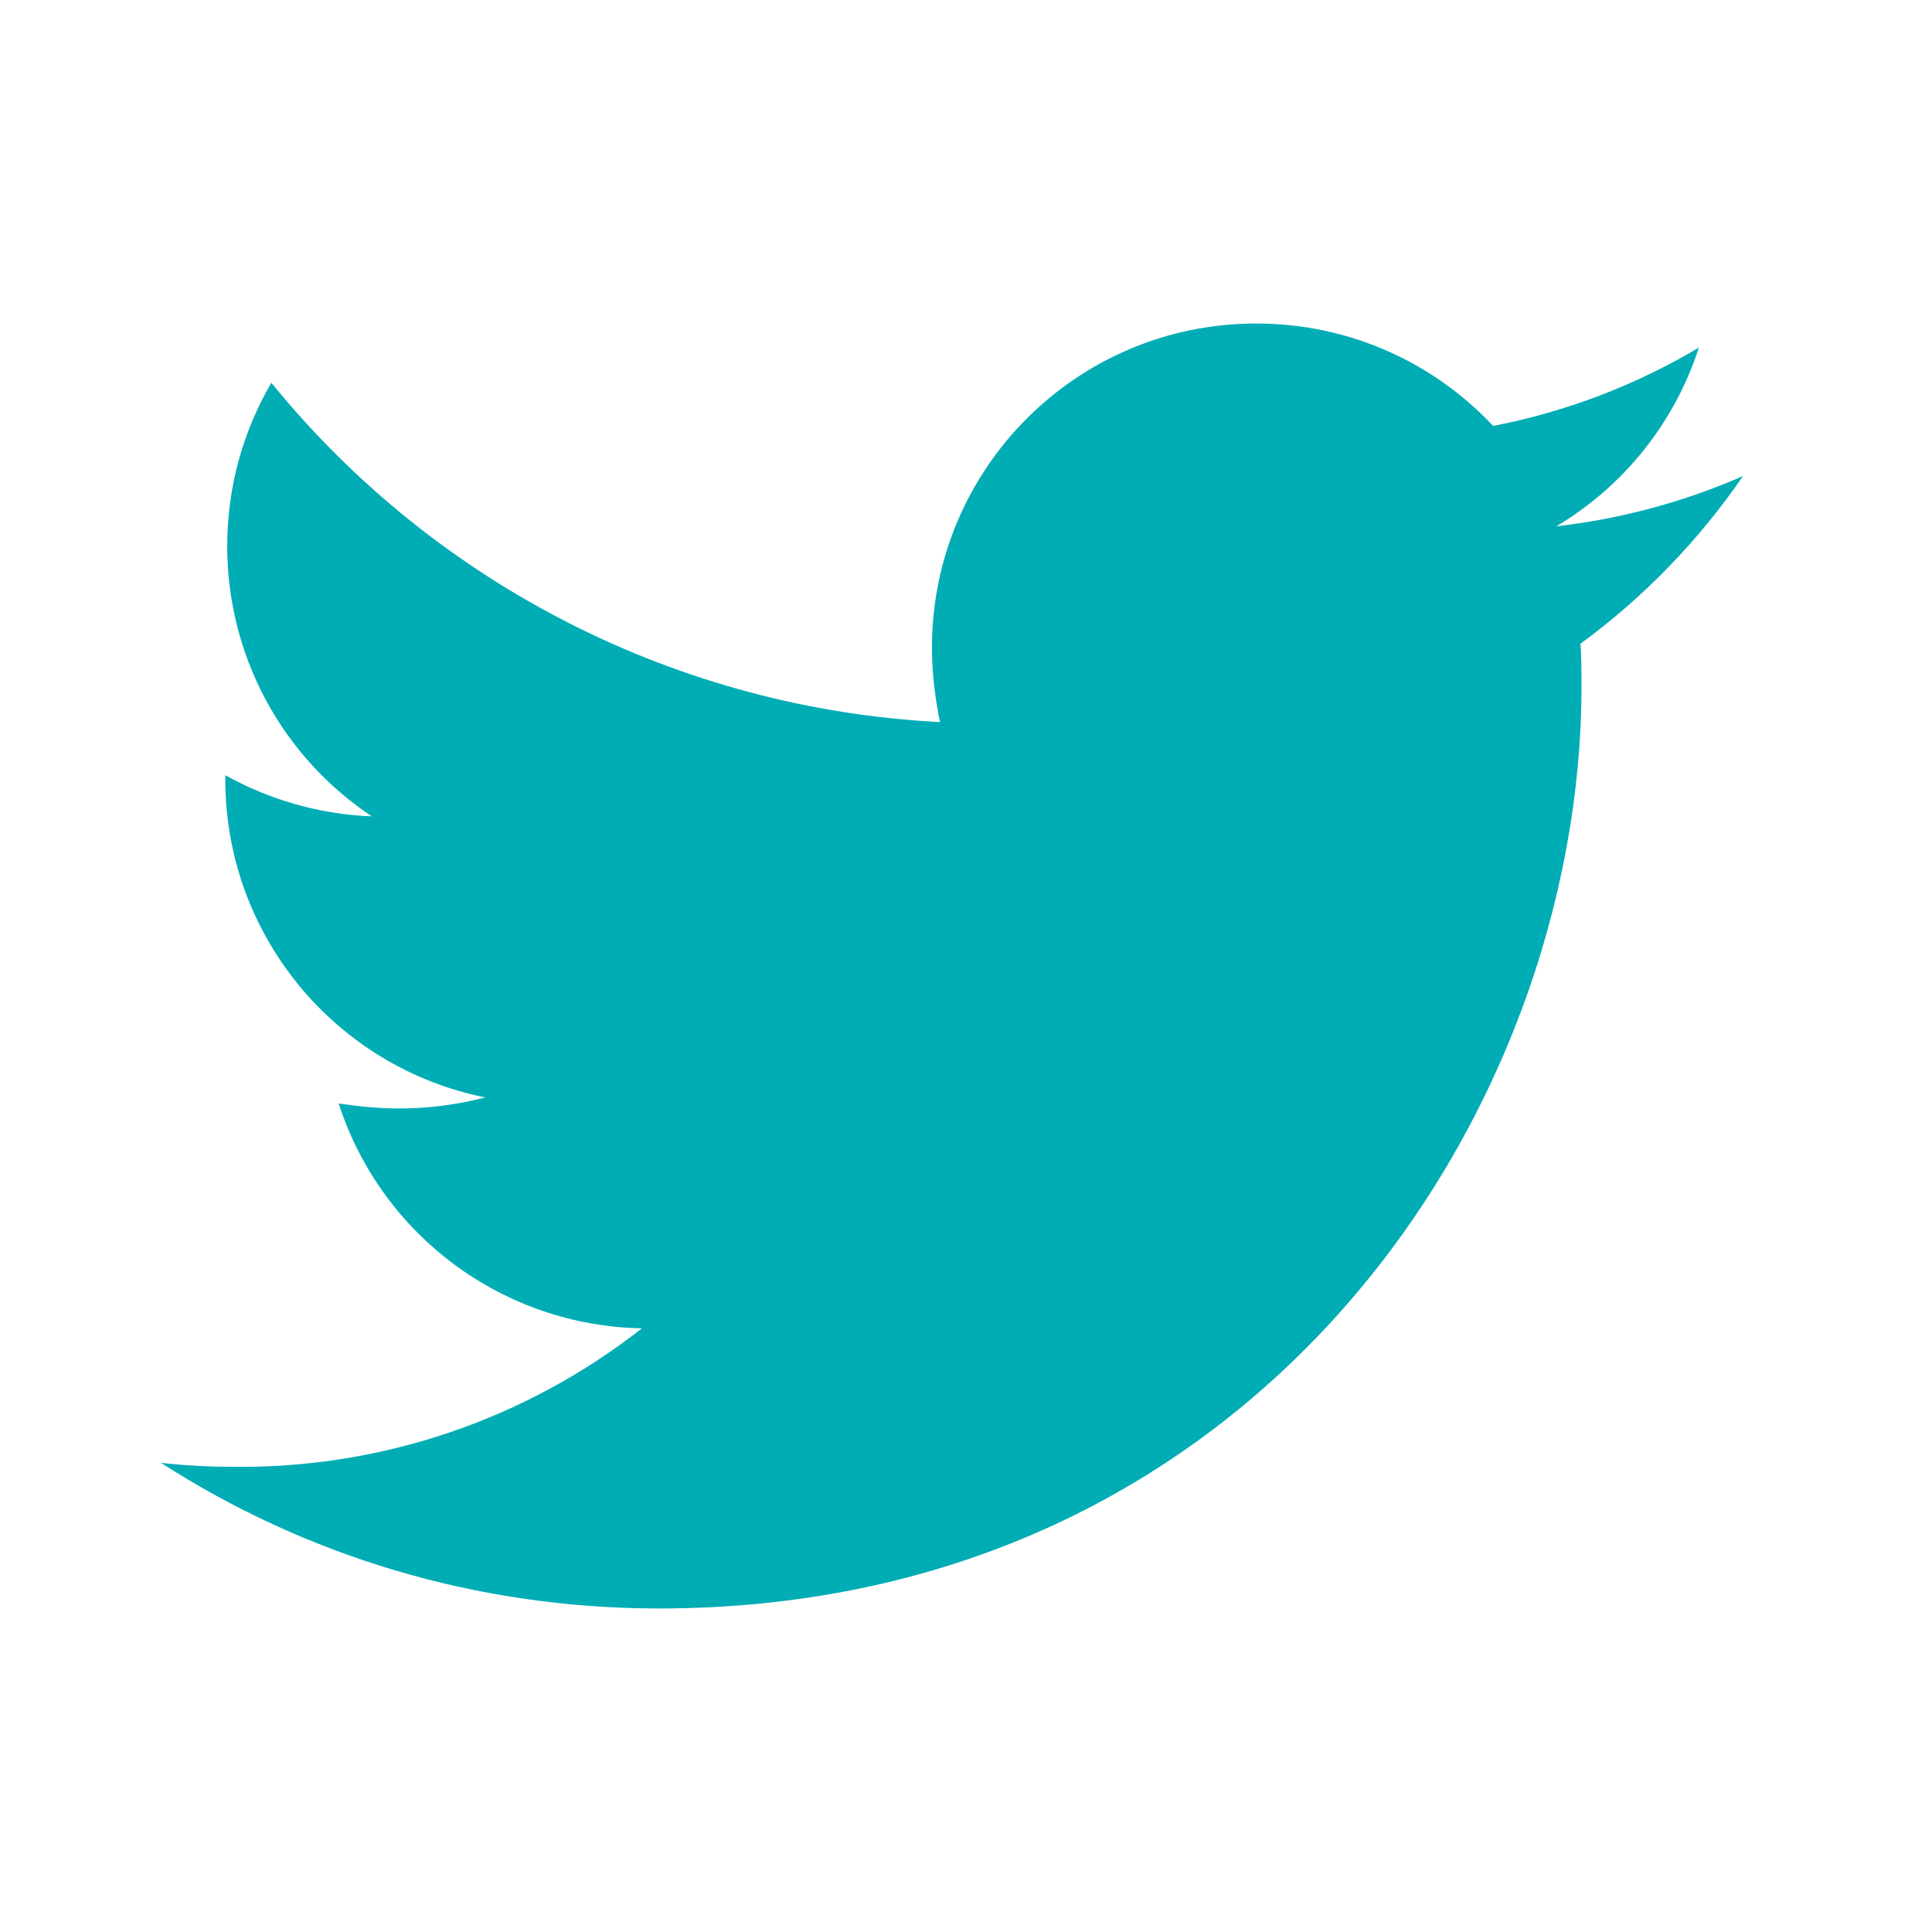
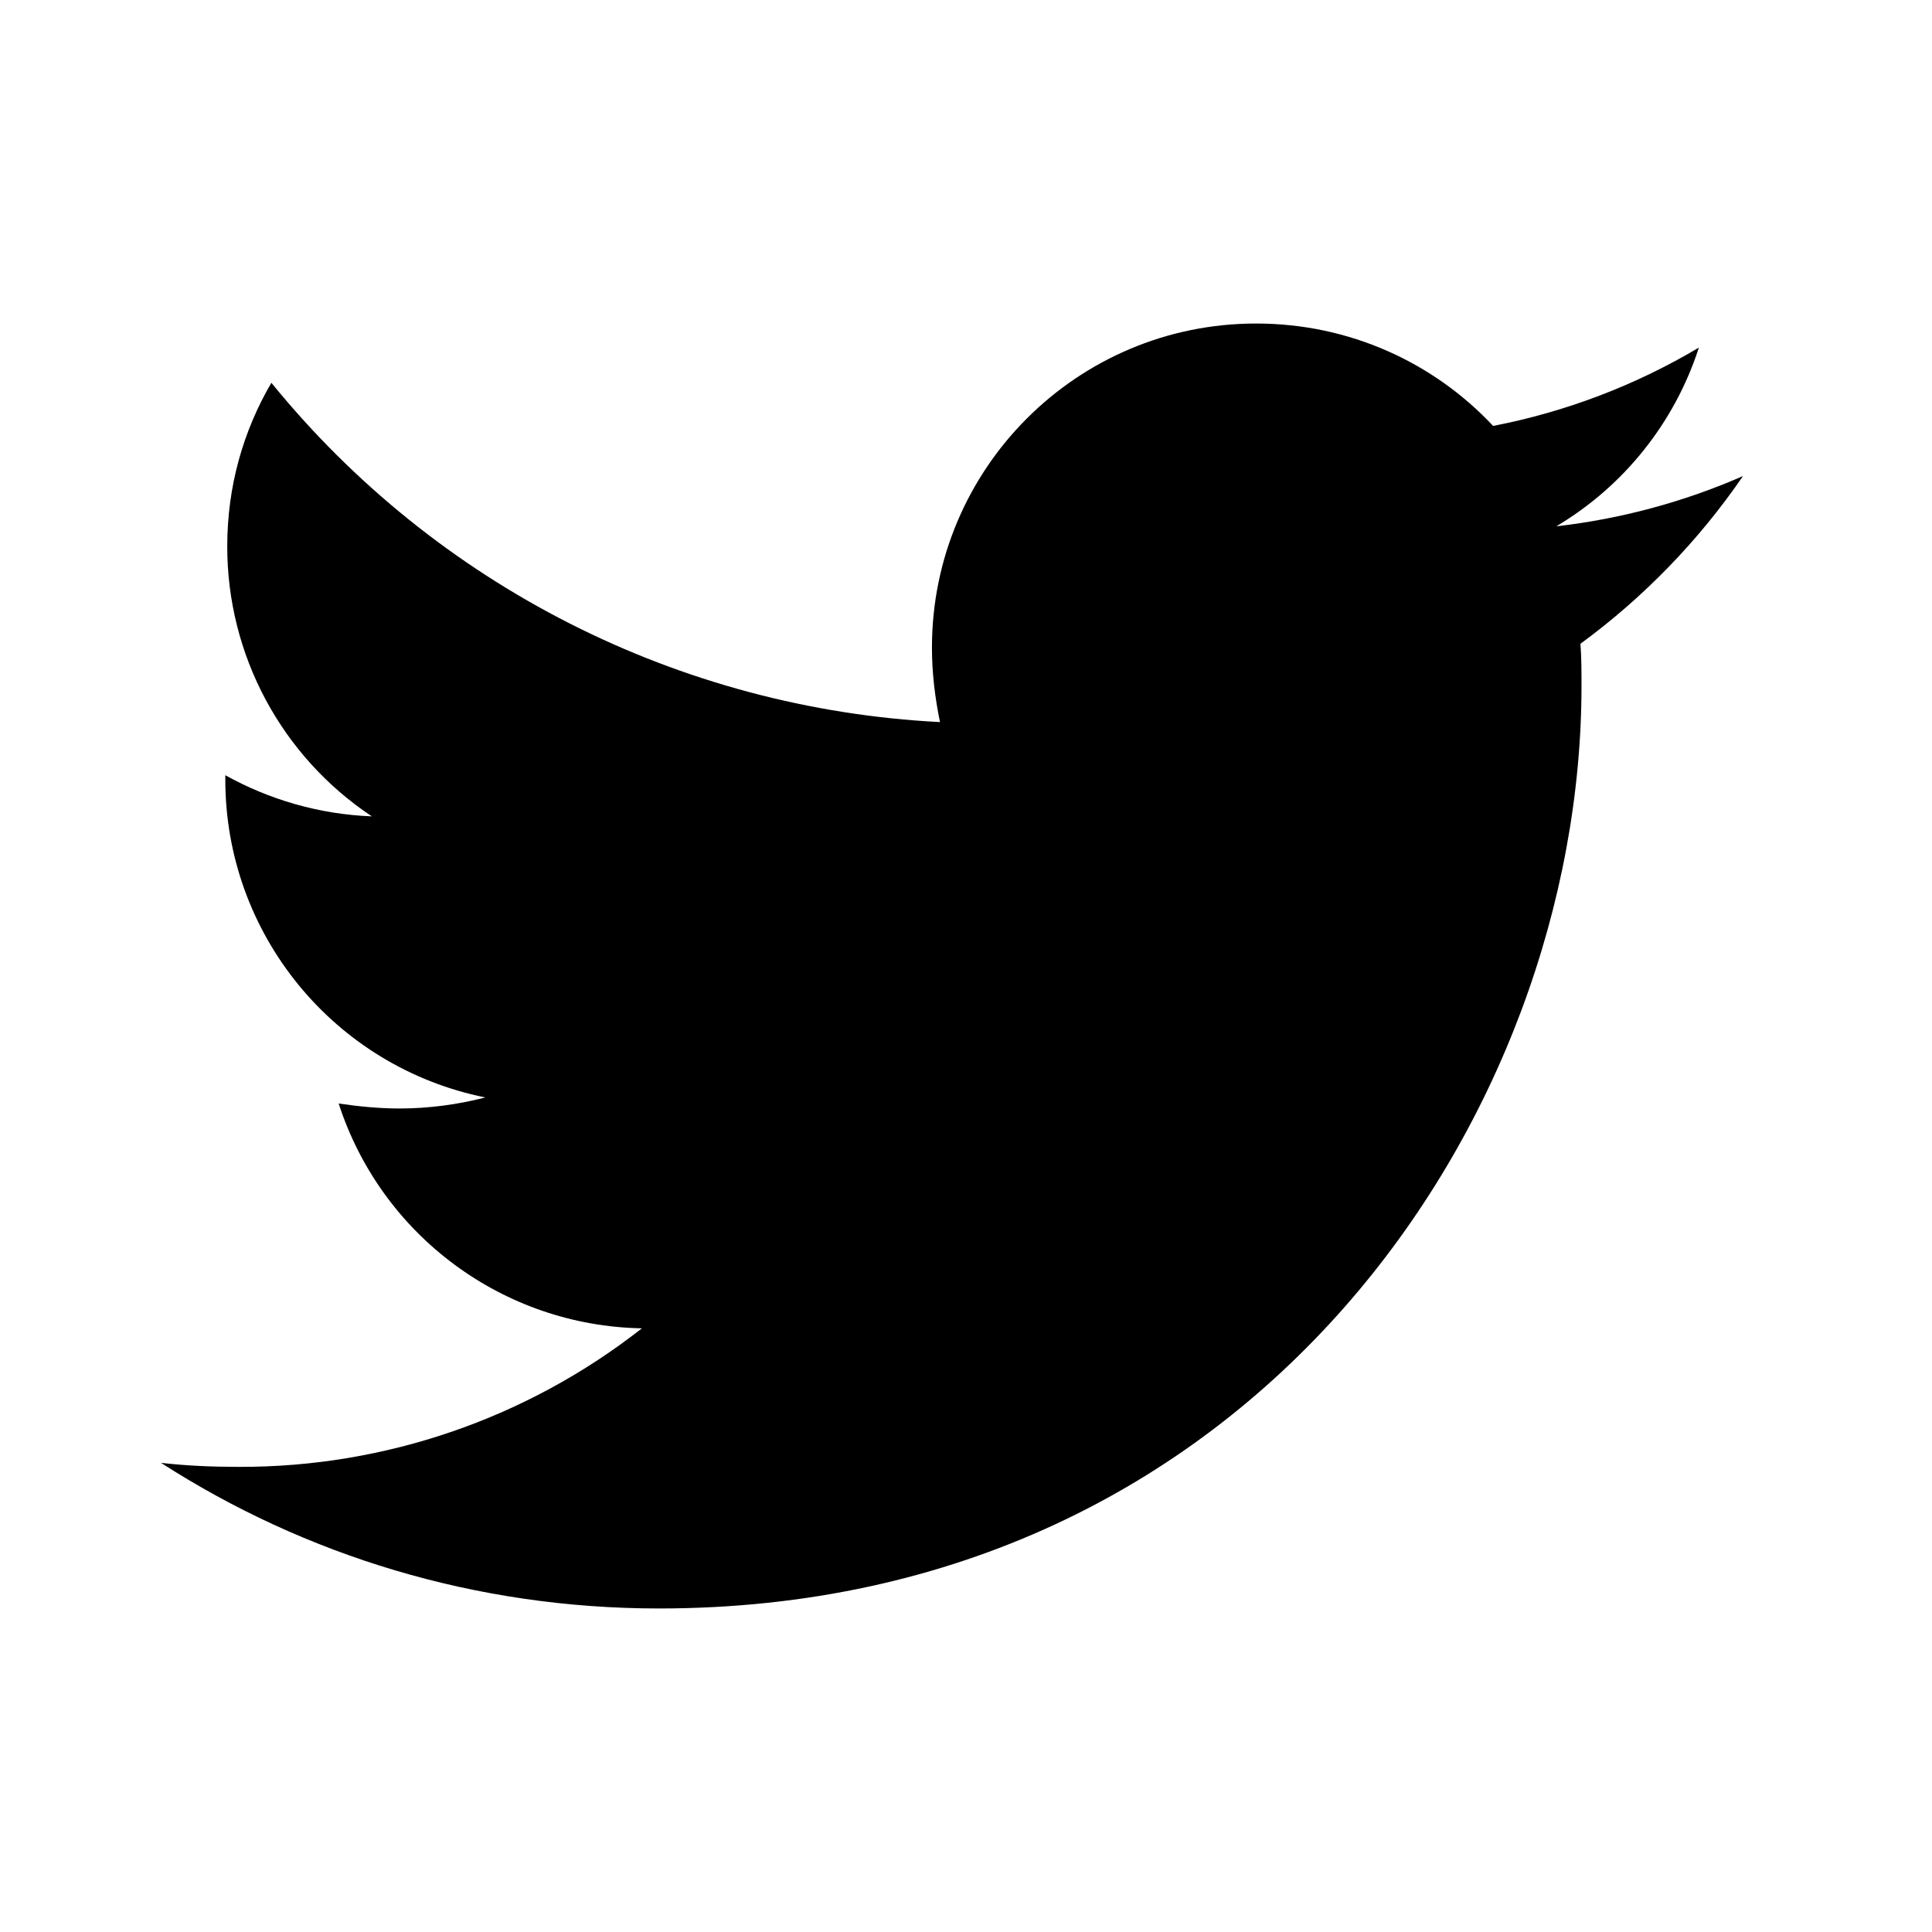
- <svg xmlns="http://www.w3.org/2000/svg" width="24" height="24" viewBox="0 0 24 24" fill="#00adb5">
+ <svg xmlns="http://www.w3.org/2000/svg" width="24" id="twitter" height="24" viewBox="0 0 24 24" fill="currentColor">
  <path d="M19.633 7.997c.013.175.013.349.013.523 0 5.325-4.053 11.461-11.46 11.461-2.282 0-4.402-.661-6.186-1.809.324.037.636.05.973.05a8.07 8.07 0 0 0 5.001-1.721 4.036 4.036 0 0 1-3.767-2.793c.249.037.499.062.761.062.361 0 .724-.05 1.061-.137a4.027 4.027 0 0 1-3.23-3.953v-.05c.537.299 1.16.486 1.82.511a4.022 4.022 0 0 1-1.796-3.354c0-.748.199-1.434.548-2.032a11.457 11.457 0 0 0 8.306 4.215c-.062-.3-.1-.611-.1-.923a4.026 4.026 0 0 1 4.028-4.028c1.16 0 2.207.486 2.943 1.272a7.957 7.957 0 0 0 2.556-.973 4.02 4.02 0 0 1-1.771 2.22 8.073 8.073 0 0 0 2.319-.624 8.645 8.645 0 0 1-2.019 2.083z" />
</svg>
